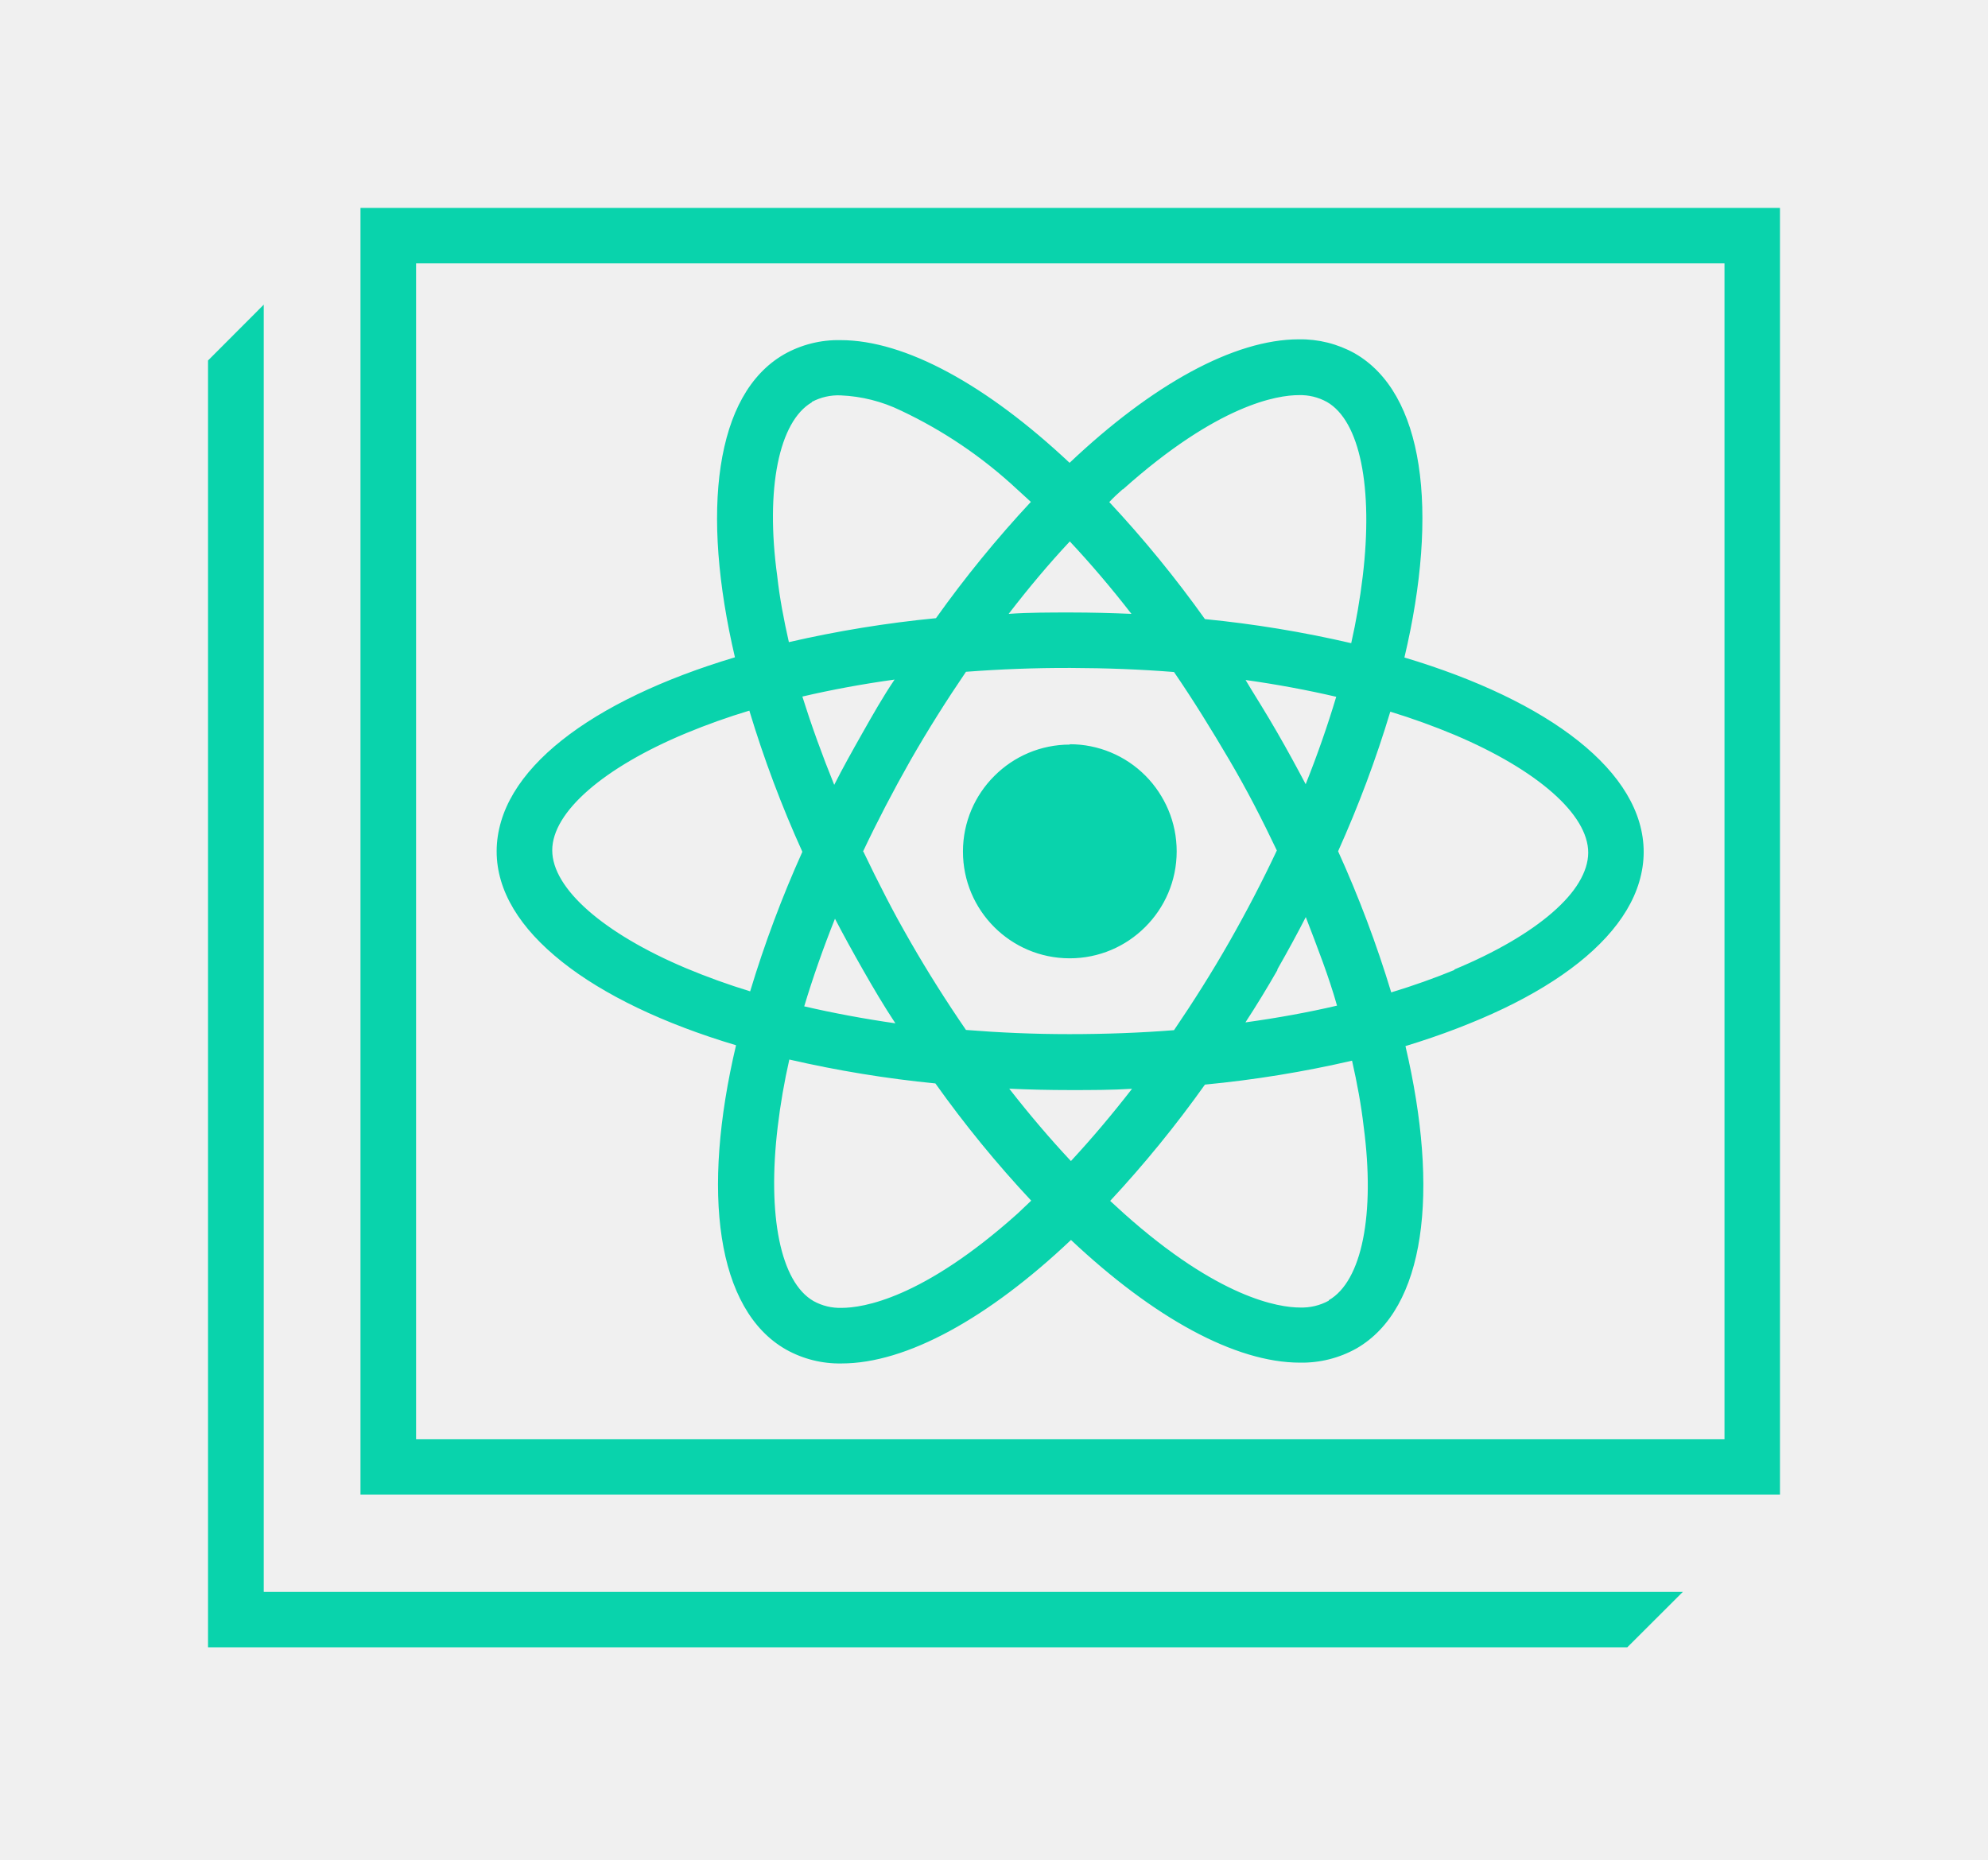
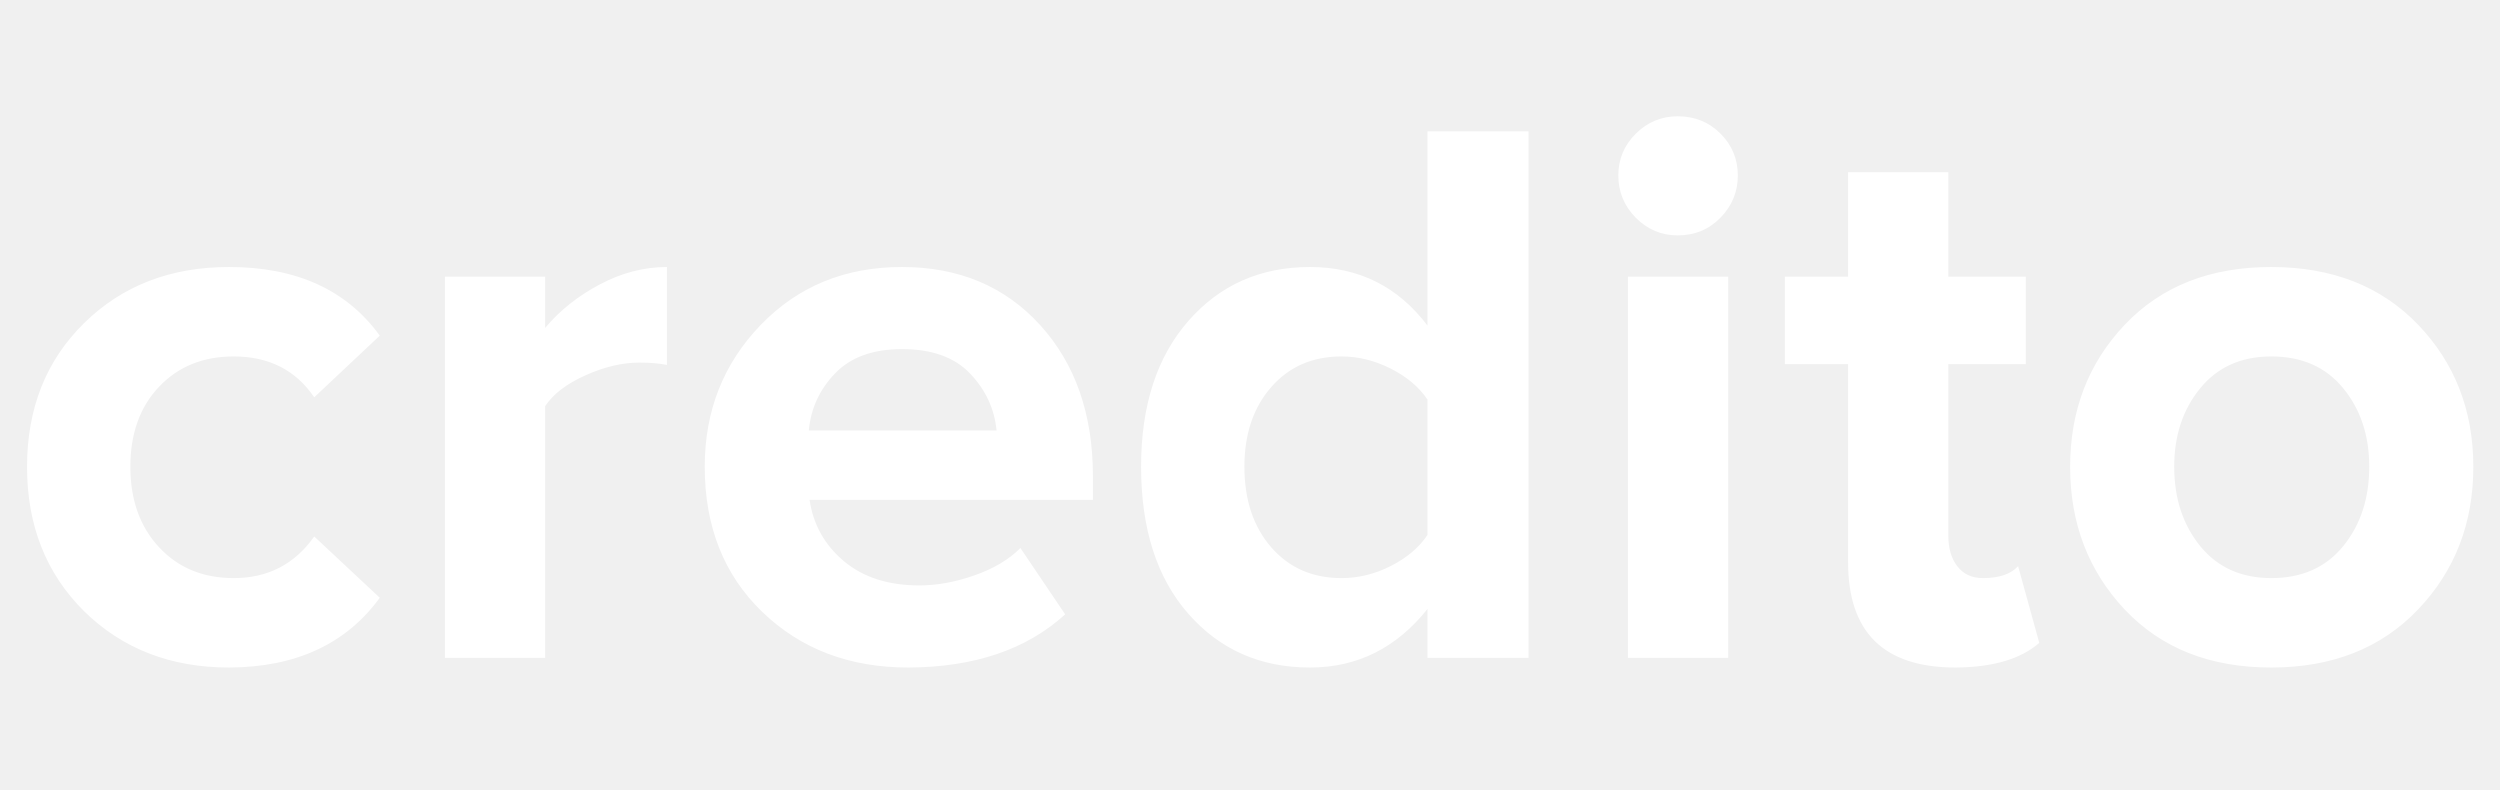
- <svg xmlns="http://www.w3.org/2000/svg" viewBox="0 0 170.96 159.93">
-   <defs>
-     <style>.cls-1{fill:#09d3ac;}</style>
-   </defs>
-   <path class="cls-1" d="M141.35,73.27c0-6.89-8.11-13-20.58-16.73,3-12.67,1.69-22.75-4.28-26.16a9.55,9.55,0,0,0-4.79-1.2c-5.57,0-12.61,3.89-19.72,10.62-7.11-6.68-14.13-10.55-19.69-10.55a9.46,9.46,0,0,0-4.86,1.22c-5.94,3.42-7.17,13.44-4.21,26.05-12.41,3.71-20.48,9.77-20.5,16.63s8.12,13,20.59,16.72c-3,12.68-1.7,22.75,4.28,26.16a9.41,9.41,0,0,0,4.78,1.2c5.58,0,12.62-3.89,19.73-10.62,7.1,6.68,14.12,10.55,19.69,10.55a9.59,9.59,0,0,0,4.86-1.22c5.94-3.42,7.16-13.44,4.21-26C133.27,86.18,141.34,80.12,141.35,73.27ZM96.56,42.06c8.19-7.33,13.31-8.12,15.13-8.12h0a4.71,4.71,0,0,1,2.42.58c2.86,1.63,4,7.38,3.09,15a56.73,56.73,0,0,1-1,5.79,97.7,97.7,0,0,0-12.58-2.07,98.47,98.47,0,0,0-8.24-10.08C95.75,42.79,96.15,42.42,96.56,42.06ZM71.77,78.94c.78,1.5,1.61,3,2.47,4.51S76,86.49,77,88c-2.71-.39-5.34-.88-7.84-1.46C69.86,84,70.75,81.5,71.77,78.94ZM69,59.9c2.53-.59,5.18-1.08,7.93-1.46-1,1.48-1.86,3-2.76,4.59s-1.69,3-2.46,4.52Q70.18,63.65,69,59.9Zm5.21,13.34q1.86-3.93,4.09-7.86c1.5-2.62,3.11-5.17,4.77-7.61,2.91-.22,5.91-.34,9-.33s6,.12,8.89.35c1.66,2.42,3.25,5,4.75,7.55s2.88,5.22,4.12,7.83c-1.23,2.62-2.6,5.25-4.08,7.85s-3.11,5.18-4.77,7.62c-2.91.23-5.91.34-9,.34s-6-.13-8.89-.36c-1.66-2.42-3.26-4.94-4.76-7.55S75.5,75.85,74.25,73.24Zm32.86-14.77c2.72.38,5.35.87,7.84,1.45-.74,2.47-1.62,5-2.64,7.55-.79-1.5-1.61-3-2.48-4.51S108,59.93,107.11,58.47Zm2.76,24.92q1.29-2.27,2.46-4.53c1,2.6,2,5.16,2.7,7.66-2.52.59-5.17,1.07-7.92,1.45Q108.52,85.75,109.87,83.39ZM92,46.56c1.8,1.92,3.57,4,5.3,6.23-1.71-.07-3.46-.12-5.23-.12s-3.58,0-5.33.12C88.45,50.57,90.2,48.48,92,46.56Zm-22.18-12A4.82,4.82,0,0,1,72.29,34a13.11,13.11,0,0,1,5.19,1.31,39.07,39.07,0,0,1,10,6.78l1.17,1.07a98.49,98.49,0,0,0-8.16,10,98.88,98.88,0,0,0-12.65,2.06c-.44-1.94-.8-3.84-1-5.67C65.8,42,67,36.24,69.81,34.6ZM64.53,85.26a58.75,58.75,0,0,1-5.54-2c-7.1-3-11.5-6.85-11.5-10.14S51.91,66,59,63.05a57.63,57.63,0,0,1,5.44-1.94A97.93,97.93,0,0,0,69,73.25,98.72,98.72,0,0,0,64.53,85.26Zm23,19.1c-8.19,7.33-13.31,8.11-15.14,8.11a4.69,4.69,0,0,1-2.42-.58c-2.86-1.63-4-7.38-3.09-15a56.07,56.07,0,0,1,1-5.78,99.51,99.51,0,0,0,12.58,2.06,97.17,97.17,0,0,0,8.24,10.08Zm4.57-4.51c-1.8-1.92-3.57-4-5.31-6.23,1.72.08,3.47.12,5.24.12s3.58,0,5.33-.11C95.63,95.85,93.87,97.93,92.09,99.85Zm22.18,12a4.82,4.82,0,0,1-2.48.59c-1.82,0-7-.8-15.16-8.1l-1.17-1.07a98.44,98.44,0,0,0,8.15-10,97,97,0,0,0,12.66-2.06c.44,1.94.79,3.84,1,5.67C118.27,104.42,117.12,110.18,114.27,111.81Zm10.8-28.44c-1.71.7-3.52,1.35-5.44,1.93a98.54,98.54,0,0,0-4.57-12.14,98.1,98.1,0,0,0,4.49-12,58.75,58.75,0,0,1,5.54,2c7.09,3,11.5,6.85,11.49,10.14S132.17,80.42,125.07,83.37ZM92,82.39a9.18,9.18,0,1,0-9.17-9.19A9.17,9.17,0,0,0,92,82.39ZM31,17.88V128.53H153.07V17.88ZM148.3,123.77H35.78V22.65H148.3Zm-85-33.9c-3,12.68-1.7,22.75,4.28,26.16a9.41,9.41,0,0,0,4.78,1.2c5.58,0,12.62-3.89,19.73-10.62,7.1,6.68,14.12,10.55,19.69,10.55a9.59,9.59,0,0,0,4.86-1.22c5.94-3.42,7.16-13.44,4.21-26,12.41-3.72,20.48-9.78,20.49-16.63s-8.11-13-20.58-16.73c3-12.67,1.69-22.75-4.28-26.16a9.55,9.55,0,0,0-4.79-1.2c-5.57,0-12.61,3.89-19.72,10.62-7.11-6.68-14.13-10.55-19.69-10.55a9.46,9.46,0,0,0-4.86,1.22c-5.94,3.42-7.17,13.44-4.21,26.05-12.41,3.71-20.48,9.77-20.5,16.63S50.84,86.13,63.31,89.87Zm24.21,14.49c-8.19,7.33-13.31,8.11-15.14,8.11a4.69,4.69,0,0,1-2.42-.58c-2.86-1.63-4-7.38-3.09-15a56.07,56.07,0,0,1,1-5.78,99.51,99.51,0,0,0,12.58,2.06,97.17,97.17,0,0,0,8.24,10.08Zm24.79-36.89c-.79-1.5-1.61-3-2.48-4.51s-1.8-3-2.72-4.49c2.72.38,5.35.87,7.84,1.45C114.21,62.39,113.33,64.92,112.31,67.47Zm2.72,19c-2.52.59-5.17,1.07-7.92,1.45q1.41-2.22,2.76-4.58t2.46-4.53C113.37,81.46,114.28,84,115,86.52Zm-5.21-13.35c-1.23,2.62-2.6,5.25-4.08,7.85s-3.11,5.18-4.77,7.62c-2.91.23-5.91.34-9,.34s-6-.13-8.89-.36c-1.66-2.42-3.26-4.94-4.76-7.55s-2.87-5.22-4.12-7.83q1.86-3.93,4.09-7.86c1.5-2.62,3.11-5.17,4.77-7.61,2.91-.22,5.91-.34,9-.33s6,.12,8.89.35c1.66,2.42,3.25,5,4.75,7.55S108.58,70.56,109.82,73.17ZM77,88c-2.71-.39-5.34-.88-7.84-1.46.74-2.46,1.63-5,2.65-7.55.78,1.5,1.61,3,2.47,4.51S76,86.49,77,88ZM74.21,63c-.87,1.5-1.69,3-2.46,4.52Q70.18,63.65,69,59.9c2.53-.59,5.18-1.08,7.93-1.46C76,59.92,75.11,61.45,74.21,63ZM92.09,99.85c-1.8-1.92-3.57-4-5.31-6.23,1.72.08,3.47.12,5.24.12s3.58,0,5.33-.11C95.63,95.85,93.87,97.93,92.09,99.85Zm22.18,12a4.82,4.82,0,0,1-2.48.59c-1.82,0-7-.8-15.16-8.1l-1.17-1.07a98.44,98.44,0,0,0,8.15-10,97,97,0,0,0,12.66-2.06c.44,1.94.79,3.84,1,5.67C118.27,104.42,117.12,110.18,114.27,111.81Zm5.28-50.66a58.75,58.75,0,0,1,5.54,2c7.09,3,11.5,6.85,11.49,10.14s-4.41,7.16-11.51,10.11c-1.71.7-3.52,1.35-5.44,1.93a98.54,98.54,0,0,0-4.57-12.14A98.1,98.1,0,0,0,119.55,61.15Zm-23-19.09c8.19-7.33,13.31-8.12,15.13-8.12h0a4.71,4.71,0,0,1,2.42.58c2.86,1.63,4,7.38,3.09,15a56.73,56.73,0,0,1-1,5.79,97.7,97.7,0,0,0-12.58-2.07,98.47,98.47,0,0,0-8.24-10.08C95.75,42.79,96.15,42.42,96.56,42.06ZM92,46.56c1.8,1.92,3.57,4,5.3,6.23-1.71-.07-3.46-.12-5.23-.12s-3.58,0-5.33.12C88.45,50.57,90.2,48.48,92,46.56Zm-22.18-12A4.82,4.82,0,0,1,72.29,34a13.11,13.11,0,0,1,5.19,1.31,39.07,39.07,0,0,1,10,6.78l1.17,1.07a98.49,98.49,0,0,0-8.16,10,98.88,98.88,0,0,0-12.65,2.06c-.44-1.94-.8-3.84-1-5.67C65.8,42,67,36.24,69.81,34.6ZM59,63.05a57.63,57.63,0,0,1,5.44-1.94A97.93,97.93,0,0,0,69,73.25a98.72,98.72,0,0,0-4.49,12,58.75,58.75,0,0,1-5.54-2c-7.1-3-11.5-6.85-11.5-10.14S51.91,66,59,63.05Zm33,1a9.18,9.18,0,1,0,9.17,9.19A9.17,9.17,0,0,0,92,64Zm0,0a9.18,9.18,0,1,0,9.17,9.19A9.17,9.17,0,0,0,92,64Zm0,0a9.18,9.18,0,1,0,9.17,9.19A9.17,9.17,0,0,0,92,64Zm49.35,9.24c0-6.89-8.11-13-20.58-16.73,3-12.67,1.69-22.75-4.28-26.16a9.55,9.55,0,0,0-4.79-1.2c-5.57,0-12.61,3.89-19.72,10.62-7.11-6.68-14.13-10.55-19.69-10.55a9.46,9.46,0,0,0-4.86,1.22c-5.94,3.42-7.17,13.44-4.21,26.05-12.41,3.71-20.48,9.77-20.5,16.63s8.12,13,20.59,16.72c-3,12.68-1.7,22.75,4.28,26.16a9.41,9.41,0,0,0,4.78,1.2c5.58,0,12.62-3.89,19.73-10.62,7.1,6.68,14.12,10.55,19.69,10.55a9.59,9.59,0,0,0,4.86-1.22c5.94-3.42,7.16-13.44,4.21-26C133.27,86.18,141.34,80.12,141.35,73.27ZM96.56,42.06c8.19-7.33,13.31-8.12,15.13-8.12h0a4.71,4.71,0,0,1,2.42.58c2.86,1.63,4,7.38,3.09,15a56.73,56.73,0,0,1-1,5.79,97.7,97.7,0,0,0-12.58-2.07,98.47,98.47,0,0,0-8.24-10.08C95.75,42.79,96.15,42.42,96.56,42.06ZM71.77,78.94c.78,1.5,1.61,3,2.47,4.51S76,86.49,77,88c-2.71-.39-5.34-.88-7.84-1.46C69.86,84,70.75,81.5,71.77,78.94ZM69,59.9c2.53-.59,5.18-1.08,7.93-1.46-1,1.48-1.86,3-2.76,4.59s-1.69,3-2.46,4.52Q70.18,63.65,69,59.9Zm5.21,13.34q1.86-3.93,4.09-7.86c1.5-2.62,3.11-5.17,4.77-7.61,2.91-.22,5.91-.34,9-.33s6,.12,8.89.35c1.66,2.42,3.25,5,4.75,7.55s2.88,5.22,4.12,7.83c-1.23,2.62-2.6,5.25-4.08,7.85s-3.11,5.18-4.77,7.62c-2.91.23-5.91.34-9,.34s-6-.13-8.89-.36c-1.66-2.42-3.26-4.94-4.76-7.55S75.5,75.85,74.25,73.24Zm32.86-14.77c2.72.38,5.35.87,7.84,1.45-.74,2.47-1.62,5-2.64,7.55-.79-1.5-1.61-3-2.48-4.51S108,59.93,107.11,58.47Zm2.76,24.92q1.29-2.27,2.46-4.53c1,2.6,2,5.16,2.7,7.66-2.52.59-5.17,1.07-7.92,1.45Q108.52,85.75,109.87,83.39ZM92,46.56c1.8,1.92,3.57,4,5.3,6.23-1.71-.07-3.46-.12-5.23-.12s-3.58,0-5.33.12C88.45,50.57,90.2,48.48,92,46.56Zm-22.18-12A4.82,4.82,0,0,1,72.29,34a13.11,13.11,0,0,1,5.19,1.31,39.07,39.07,0,0,1,10,6.78l1.17,1.07a98.49,98.49,0,0,0-8.16,10,98.88,98.88,0,0,0-12.65,2.06c-.44-1.94-.8-3.84-1-5.67C65.8,42,67,36.24,69.81,34.6ZM64.53,85.26a58.75,58.75,0,0,1-5.54-2c-7.1-3-11.5-6.85-11.5-10.14S51.91,66,59,63.05a57.63,57.63,0,0,1,5.44-1.94A97.93,97.93,0,0,0,69,73.25,98.72,98.72,0,0,0,64.53,85.26Zm23,19.1c-8.19,7.33-13.31,8.11-15.14,8.11a4.69,4.69,0,0,1-2.42-.58c-2.86-1.63-4-7.38-3.09-15a56.07,56.07,0,0,1,1-5.78,99.51,99.51,0,0,0,12.58,2.06,97.17,97.17,0,0,0,8.24,10.08Zm4.57-4.51c-1.8-1.92-3.57-4-5.31-6.23,1.72.08,3.47.12,5.24.12s3.58,0,5.33-.11C95.63,95.85,93.87,97.93,92.09,99.85Zm22.18,12a4.82,4.82,0,0,1-2.48.59c-1.82,0-7-.8-15.16-8.1l-1.17-1.07a98.44,98.44,0,0,0,8.15-10,97,97,0,0,0,12.66-2.06c.44,1.94.79,3.84,1,5.67C118.27,104.42,117.12,110.18,114.27,111.81Zm10.8-28.44c-1.71.7-3.52,1.35-5.44,1.93a98.54,98.54,0,0,0-4.57-12.14,98.1,98.1,0,0,0,4.49-12,58.75,58.75,0,0,1,5.54,2c7.09,3,11.5,6.85,11.49,10.14S132.17,80.42,125.07,83.37ZM92,82.39a9.18,9.18,0,1,0-9.17-9.19A9.17,9.17,0,0,0,92,82.39Zm-69.32,54.5V26.2L17.89,31V141.66H139.94l4.78-4.77Z" />
+ <svg xmlns="http://www.w3.org/2000/svg" width="76px" height="24px" viewBox="0 0 76 24" version="1.1">
+   <defs />
+   <g id="Page-1" stroke="none" stroke-width="1" fill="none" fill-rule="evenodd">
+     <g id="Artboard" fill="#FFFFFF">
+       <path d="M2.557,18.582 C1.4,17.434 0.822,15.971 0.822,14.193 C0.822,12.416 1.4,10.959 2.557,9.822 C3.713,8.686 5.182,8.117 6.963,8.117 C9.01,8.117 10.537,8.812 11.545,10.203 L9.553,12.078 C8.99,11.25 8.174,10.836 7.104,10.836 C6.174,10.836 5.418,11.143 4.836,11.756 C4.254,12.369 3.963,13.18 3.963,14.188 C3.963,15.195 4.254,16.012 4.836,16.637 C5.418,17.262 6.174,17.574 7.104,17.574 C8.143,17.574 8.959,17.152 9.553,16.309 L11.545,18.172 C10.521,19.578 8.994,20.285 6.963,20.293 C5.189,20.293 3.721,19.723 2.557,18.582 Z M13.525,20 L13.525,8.41 L16.572,8.41 L16.572,9.969 C17.018,9.437 17.572,8.996 18.236,8.645 C18.9,8.293 19.58,8.117 20.275,8.117 L20.275,11.094 C20.049,11.047 19.768,11.023 19.432,11.023 C18.916,11.023 18.371,11.152 17.797,11.41 C17.223,11.668 16.814,11.98 16.572,12.348 L16.572,20 L13.525,20 Z M21.424,14.188 C21.424,12.492 21.99,11.057 23.123,9.881 C24.256,8.705 25.687,8.117 27.418,8.117 C29.148,8.117 30.549,8.705 31.619,9.881 C32.689,11.057 33.225,12.59 33.225,14.48 L33.225,15.195 L24.611,15.195 C24.721,15.945 25.068,16.566 25.654,17.059 C26.24,17.551 27.006,17.797 27.951,17.797 C28.482,17.797 29.039,17.695 29.621,17.492 C30.203,17.289 30.67,17.012 31.021,16.66 L32.381,18.676 C31.209,19.746 29.619,20.285 27.611,20.293 C25.822,20.293 24.344,19.73 23.176,18.605 C22.008,17.48 21.424,16.008 21.424,14.188 Z M24.588,13.086 L30.295,13.086 C30.232,12.43 29.965,11.854 29.492,11.357 C29.02,10.861 28.33,10.613 27.424,10.613 C26.541,10.613 25.863,10.857 25.391,11.346 C24.918,11.834 24.65,12.414 24.588,13.086 Z M34.689,14.188 C34.689,12.328 35.168,10.852 36.125,9.758 C37.082,8.664 38.314,8.117 39.822,8.117 C41.307,8.117 42.498,8.711 43.396,9.898 L43.396,3.992 L46.467,3.992 L46.467,20 L43.396,20 L43.396,18.512 C42.451,19.699 41.26,20.293 39.822,20.293 C38.314,20.293 37.082,19.748 36.125,18.658 C35.168,17.568 34.689,16.078 34.689,14.188 Z M37.83,14.188 C37.83,15.195 38.102,16.012 38.645,16.637 C39.188,17.262 39.9,17.574 40.783,17.574 C41.299,17.574 41.799,17.451 42.283,17.205 C42.768,16.959 43.139,16.645 43.396,16.262 L43.396,12.148 C43.139,11.766 42.766,11.451 42.277,11.205 C41.789,10.959 41.291,10.836 40.783,10.836 C39.9,10.836 39.188,11.146 38.645,11.768 C38.102,12.389 37.83,13.195 37.83,14.188 Z M49.725,6.617 C49.373,6.258 49.197,5.83 49.197,5.334 C49.197,4.838 49.375,4.414 49.73,4.062 C50.086,3.711 50.51,3.535 51.002,3.535 C51.518,3.535 51.951,3.711 52.303,4.062 C52.654,4.414 52.83,4.838 52.83,5.334 C52.83,5.83 52.654,6.258 52.303,6.617 C51.951,6.977 51.518,7.156 51.002,7.156 C50.51,7.156 50.084,6.977 49.725,6.617 Z M49.49,20 L49.49,8.41 L52.537,8.41 L52.537,20 L49.49,20 Z M54.26,11.07 L54.26,8.41 L56.182,8.41 L56.182,5.234 L59.229,5.234 L59.229,8.41 L61.584,8.41 L61.584,11.07 L59.229,11.07 L59.229,16.285 C59.229,16.668 59.32,16.979 59.504,17.217 C59.688,17.455 59.947,17.574 60.283,17.574 C60.775,17.574 61.131,17.453 61.35,17.211 L61.994,19.543 C61.432,20.035 60.584,20.285 59.451,20.293 C57.271,20.293 56.182,19.227 56.182,17.094 L56.182,11.07 L54.26,11.07 Z M64.596,18.535 C63.486,17.355 62.932,15.908 62.932,14.193 C62.932,12.479 63.486,11.037 64.596,9.869 C65.705,8.701 67.187,8.117 69.043,8.117 C70.898,8.117 72.387,8.701 73.508,9.869 C74.629,11.037 75.189,12.479 75.189,14.193 C75.189,15.908 74.629,17.354 73.508,18.529 C72.387,19.705 70.898,20.293 69.043,20.293 C67.187,20.293 65.705,19.707 64.596,18.535 Z M66.096,14.188 C66.096,15.148 66.359,15.953 66.887,16.602 C67.414,17.25 68.135,17.574 69.049,17.574 C69.979,17.574 70.707,17.25 71.234,16.602 C71.762,15.953 72.025,15.148 72.025,14.188 C72.025,13.242 71.762,12.447 71.234,11.803 C70.707,11.158 69.979,10.836 69.049,10.836 C68.135,10.836 67.414,11.158 66.887,11.803 C66.359,12.447 66.096,13.242 66.096,14.188 Z" id="credito" />
+     </g>
+   </g>
</svg>
